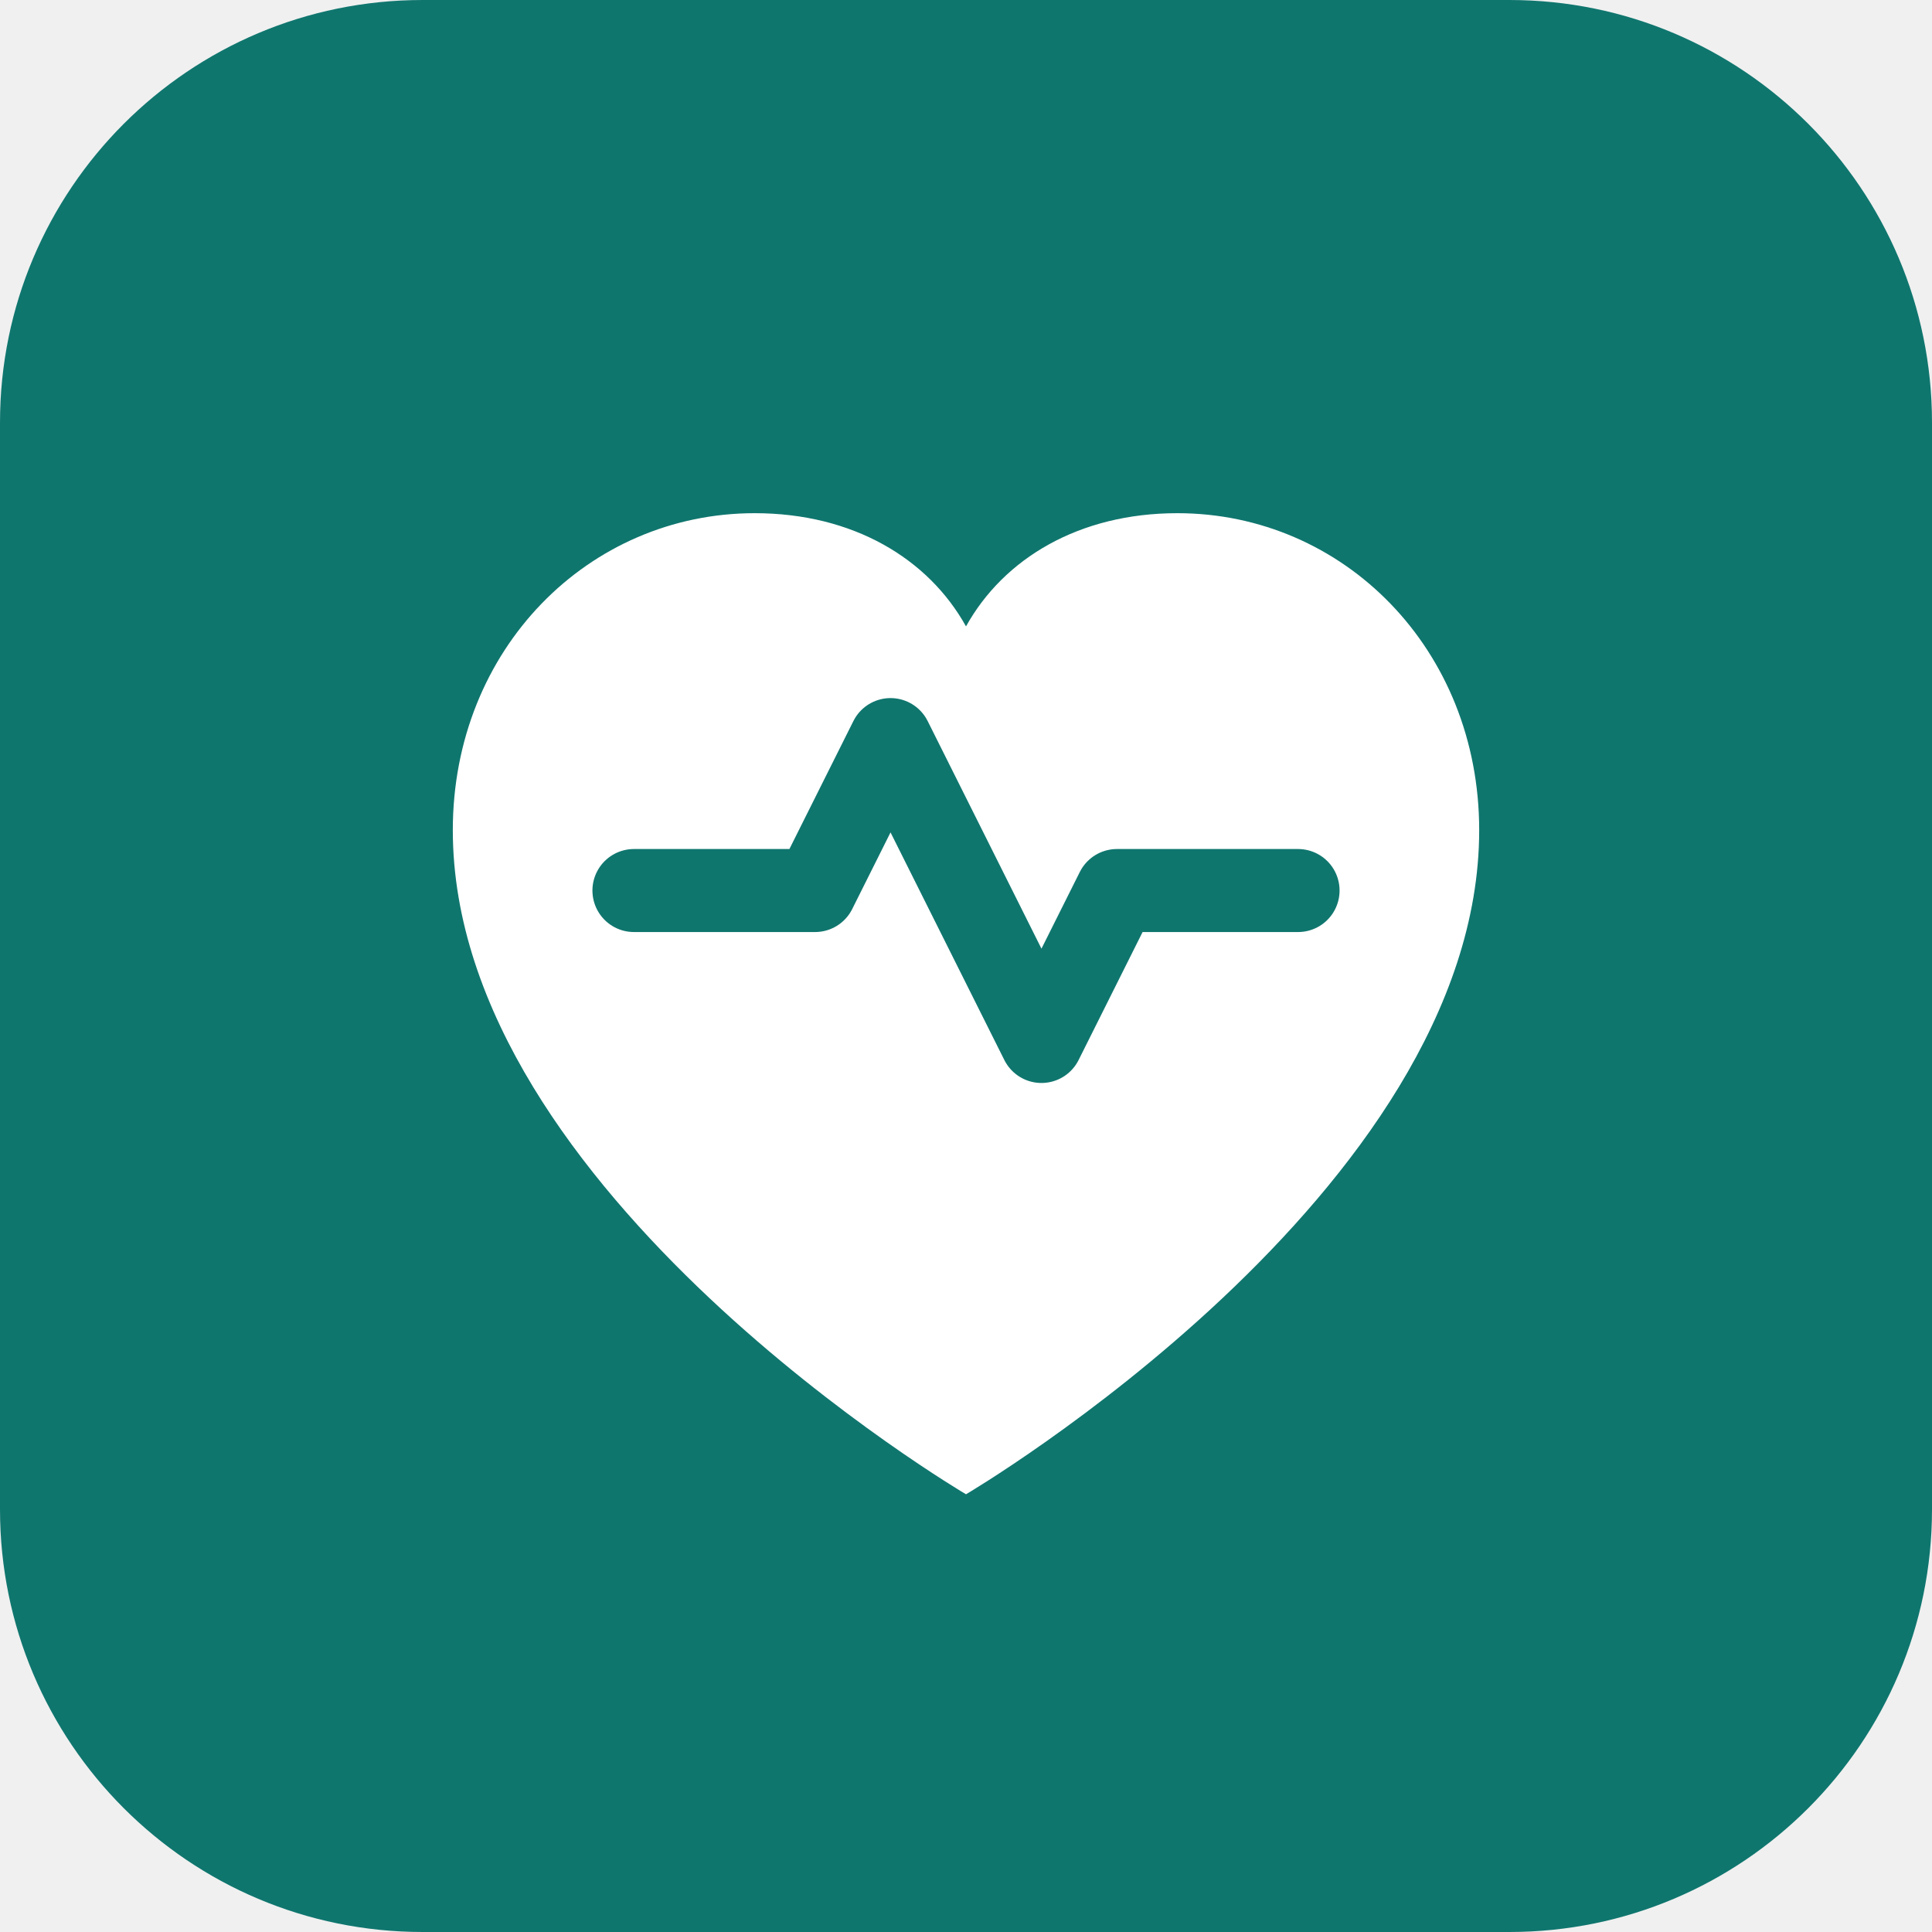
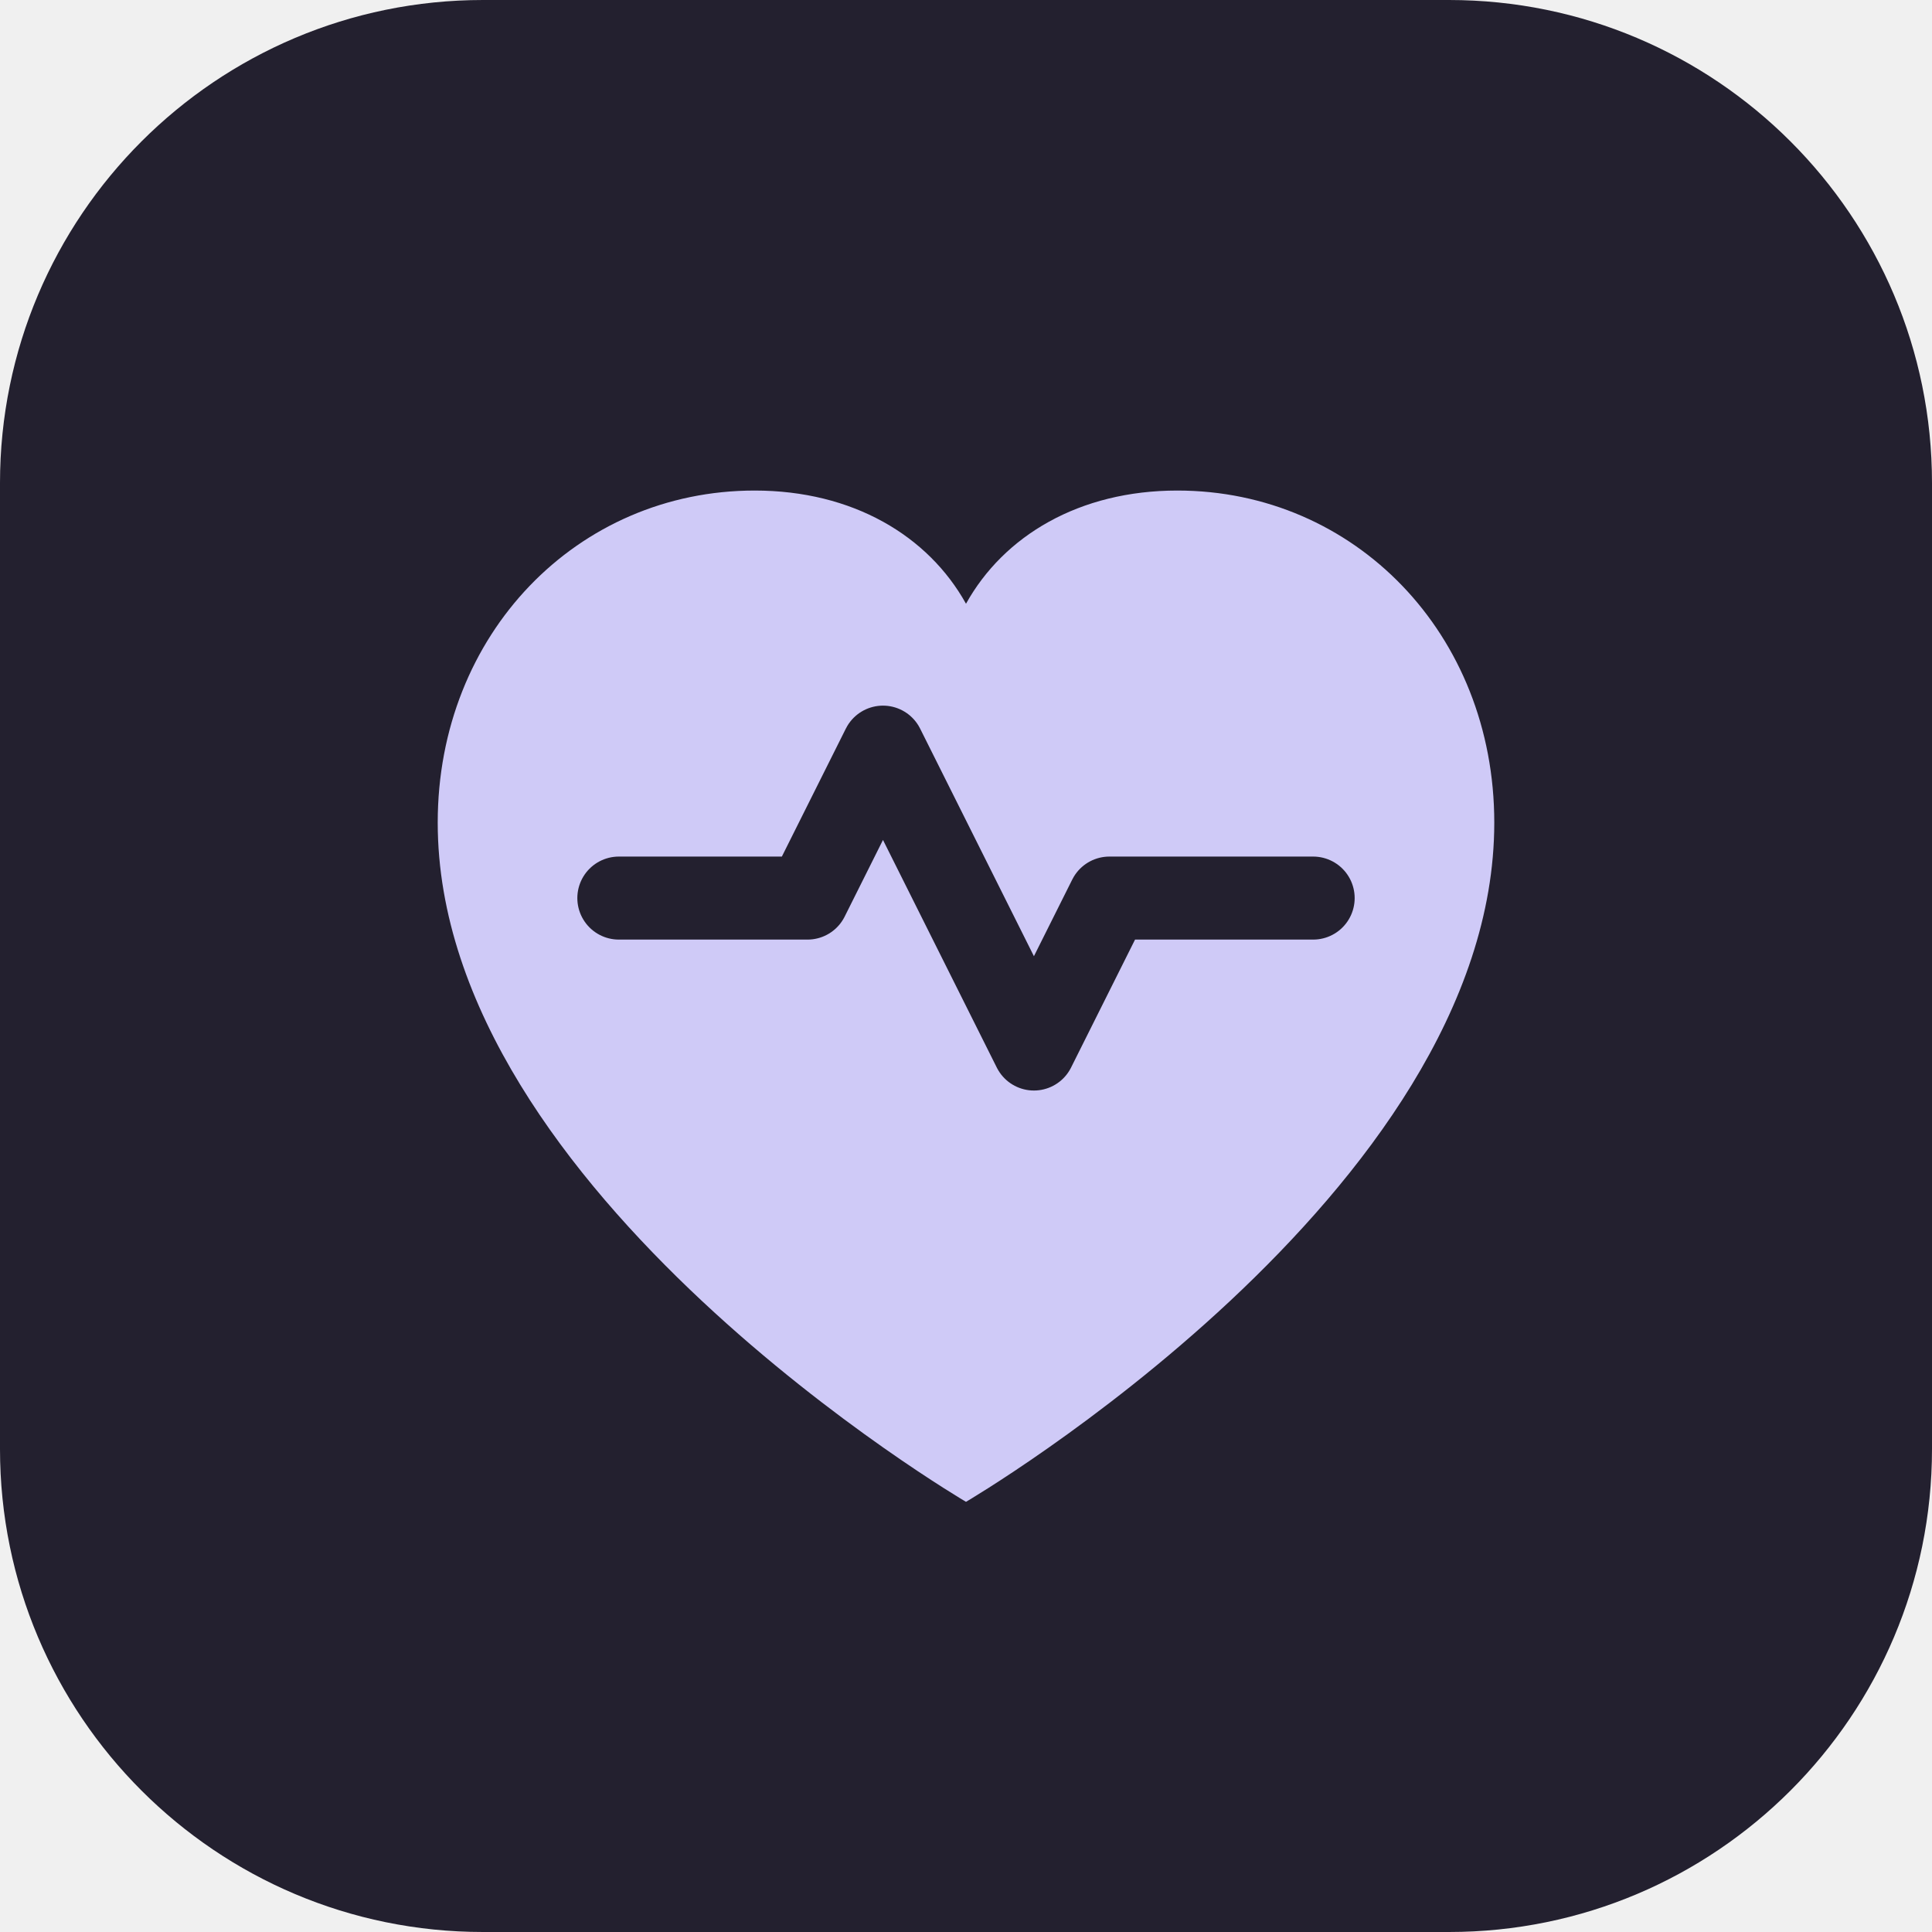
<svg xmlns="http://www.w3.org/2000/svg" viewBox="0 0 512 512">
-   <rect width="512" height="512" rx="112" fill="#0f766e" />
-   <path d="M256 396s-136-80-136-176c0-48 36-84 80-84 26 0 46 12 56 30 10-18 30-30 56-30 44 0 80 36 80 84 0 96-136 176-136 176z" fill="#fff" />
-   <path d="M168 236h48l20-40 40 80 20-40h48" fill="none" stroke="#0f766e" stroke-width="22" stroke-linecap="round" stroke-linejoin="round" />
+   <rect width="512" height="512" rx="128" fill="#23202f" />
+   <path d="M256 398s-140-82-140-180c0-50 37-88 84-88 26 0 46 12 56 30 10-18 30-30 56-30 47 0 84 38 84 88 0 98-140 180-140 180z" fill="#cfcaf7" />
+   <path d="M164 238h50l20-40 40 80 20-40h54" fill="none" stroke="#23202f" stroke-width="22" stroke-linecap="round" stroke-linejoin="round" />
</svg>
